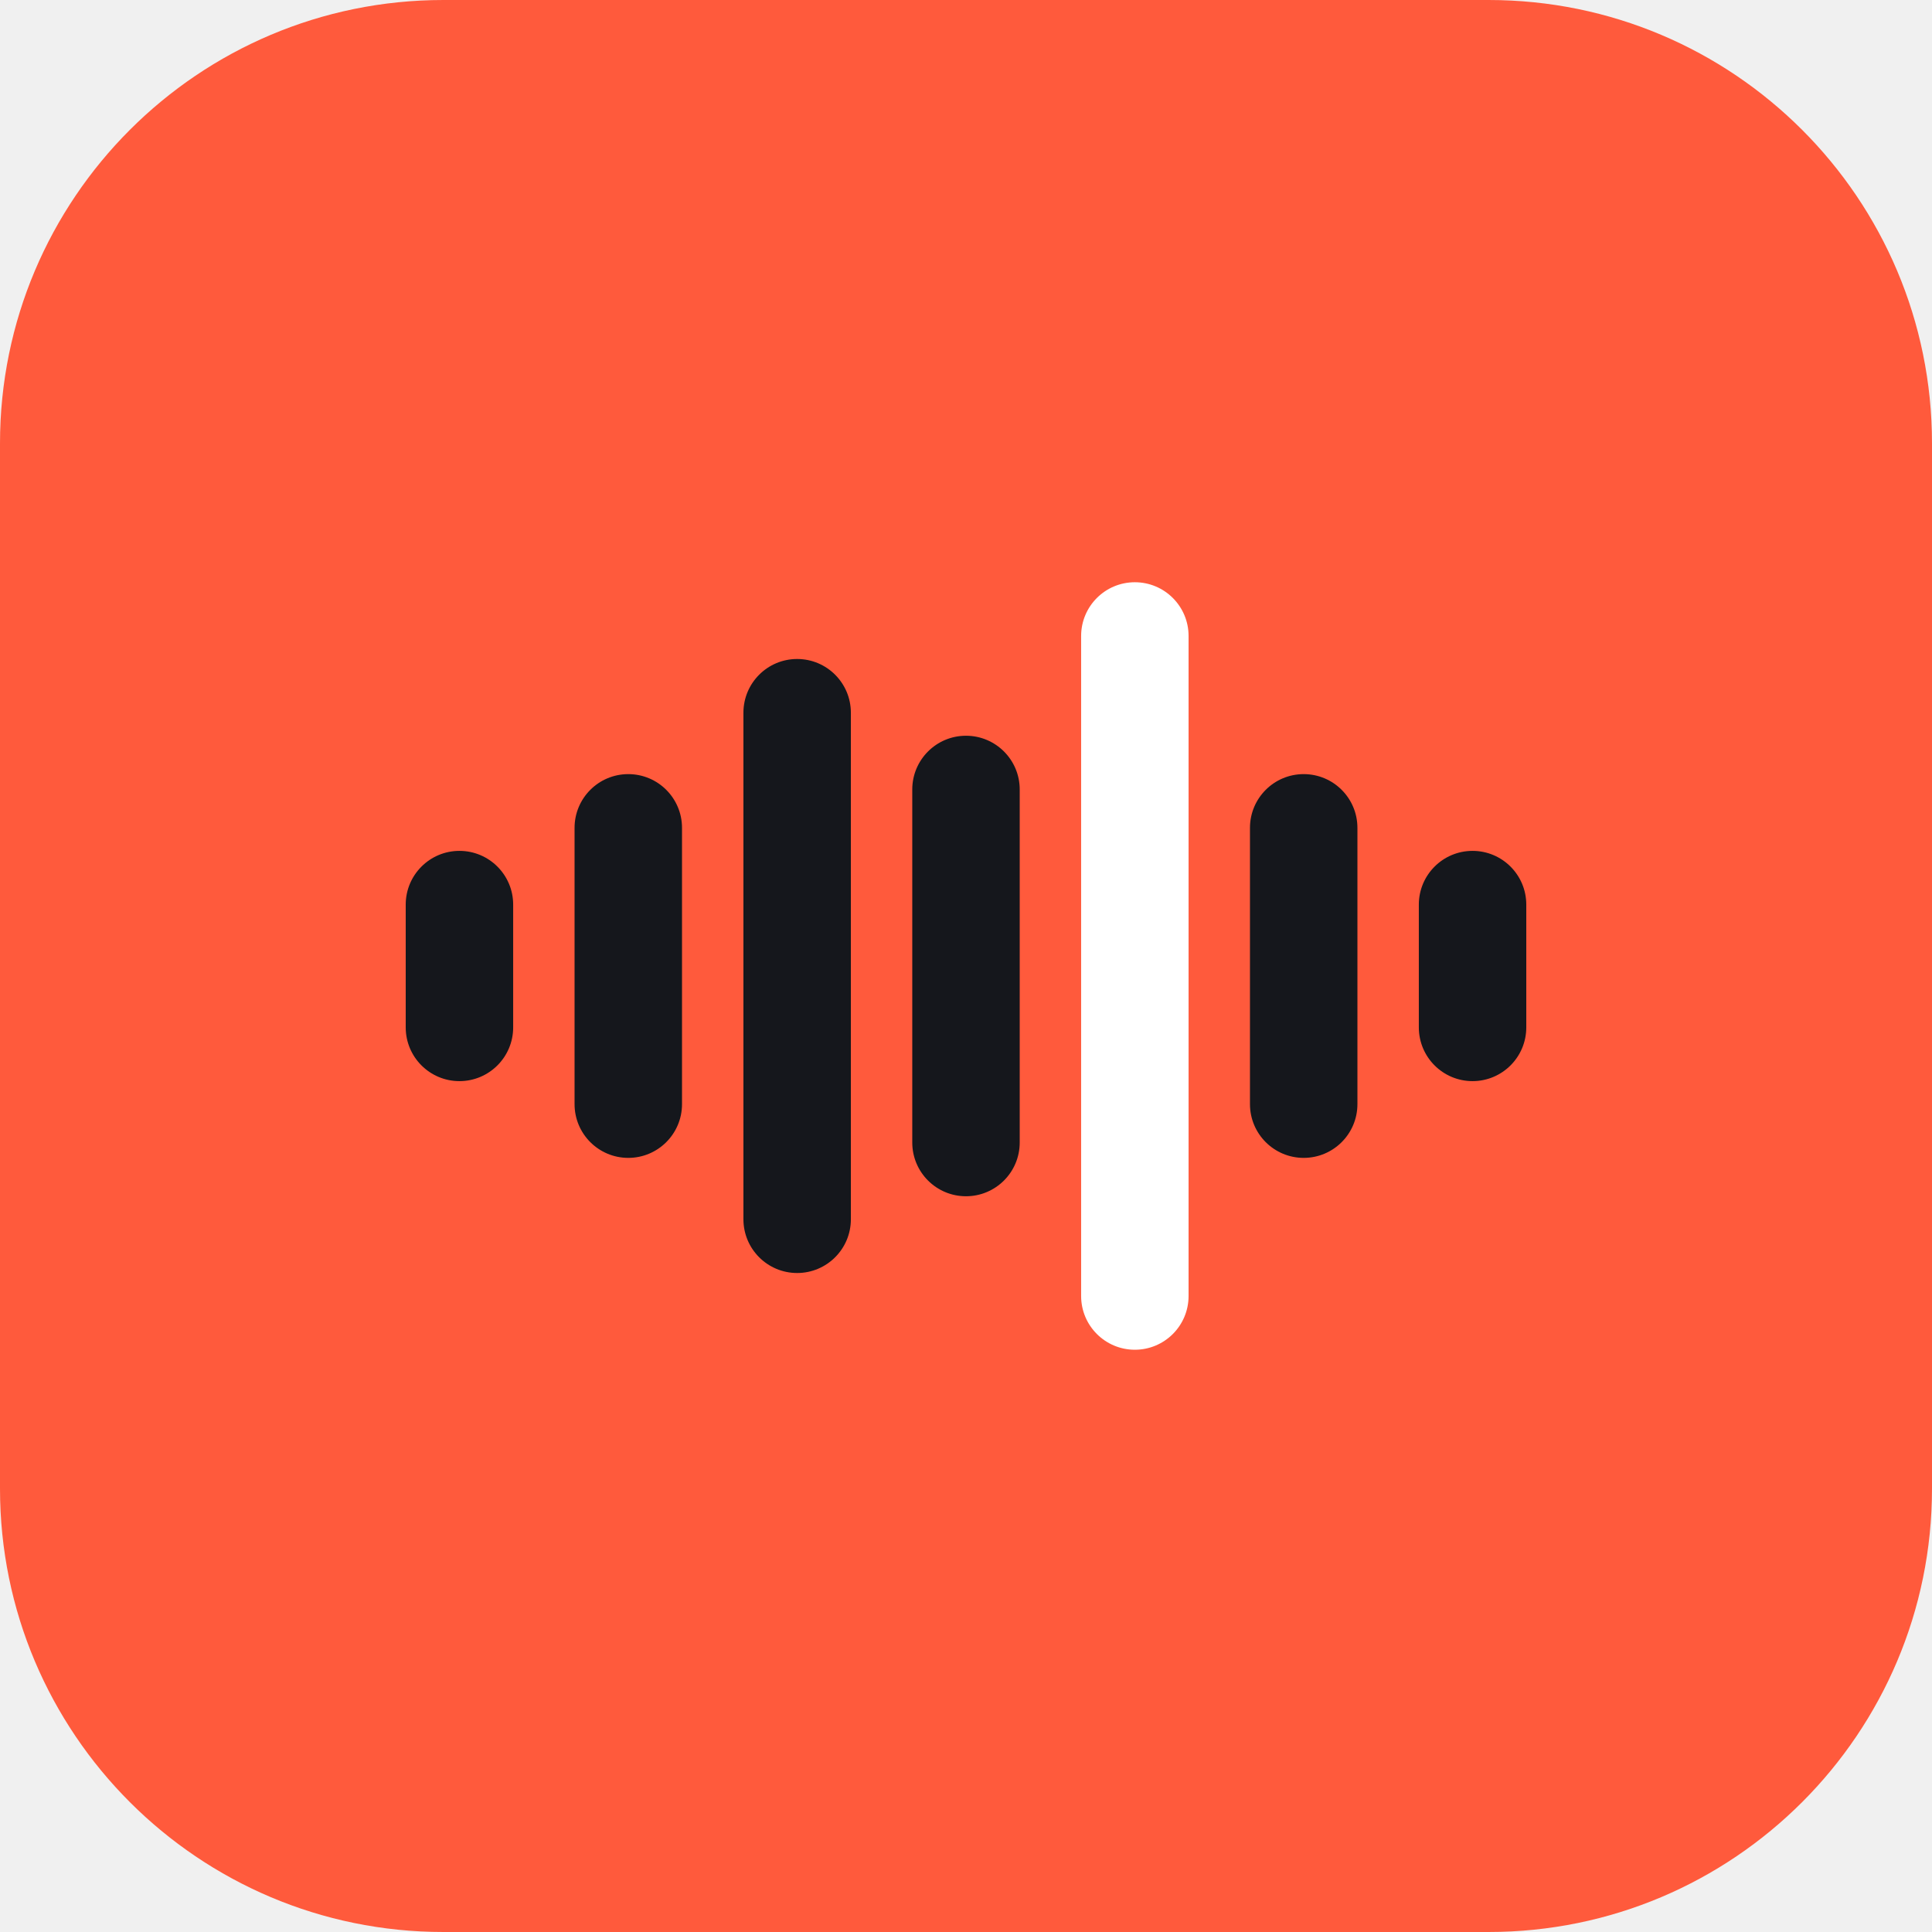
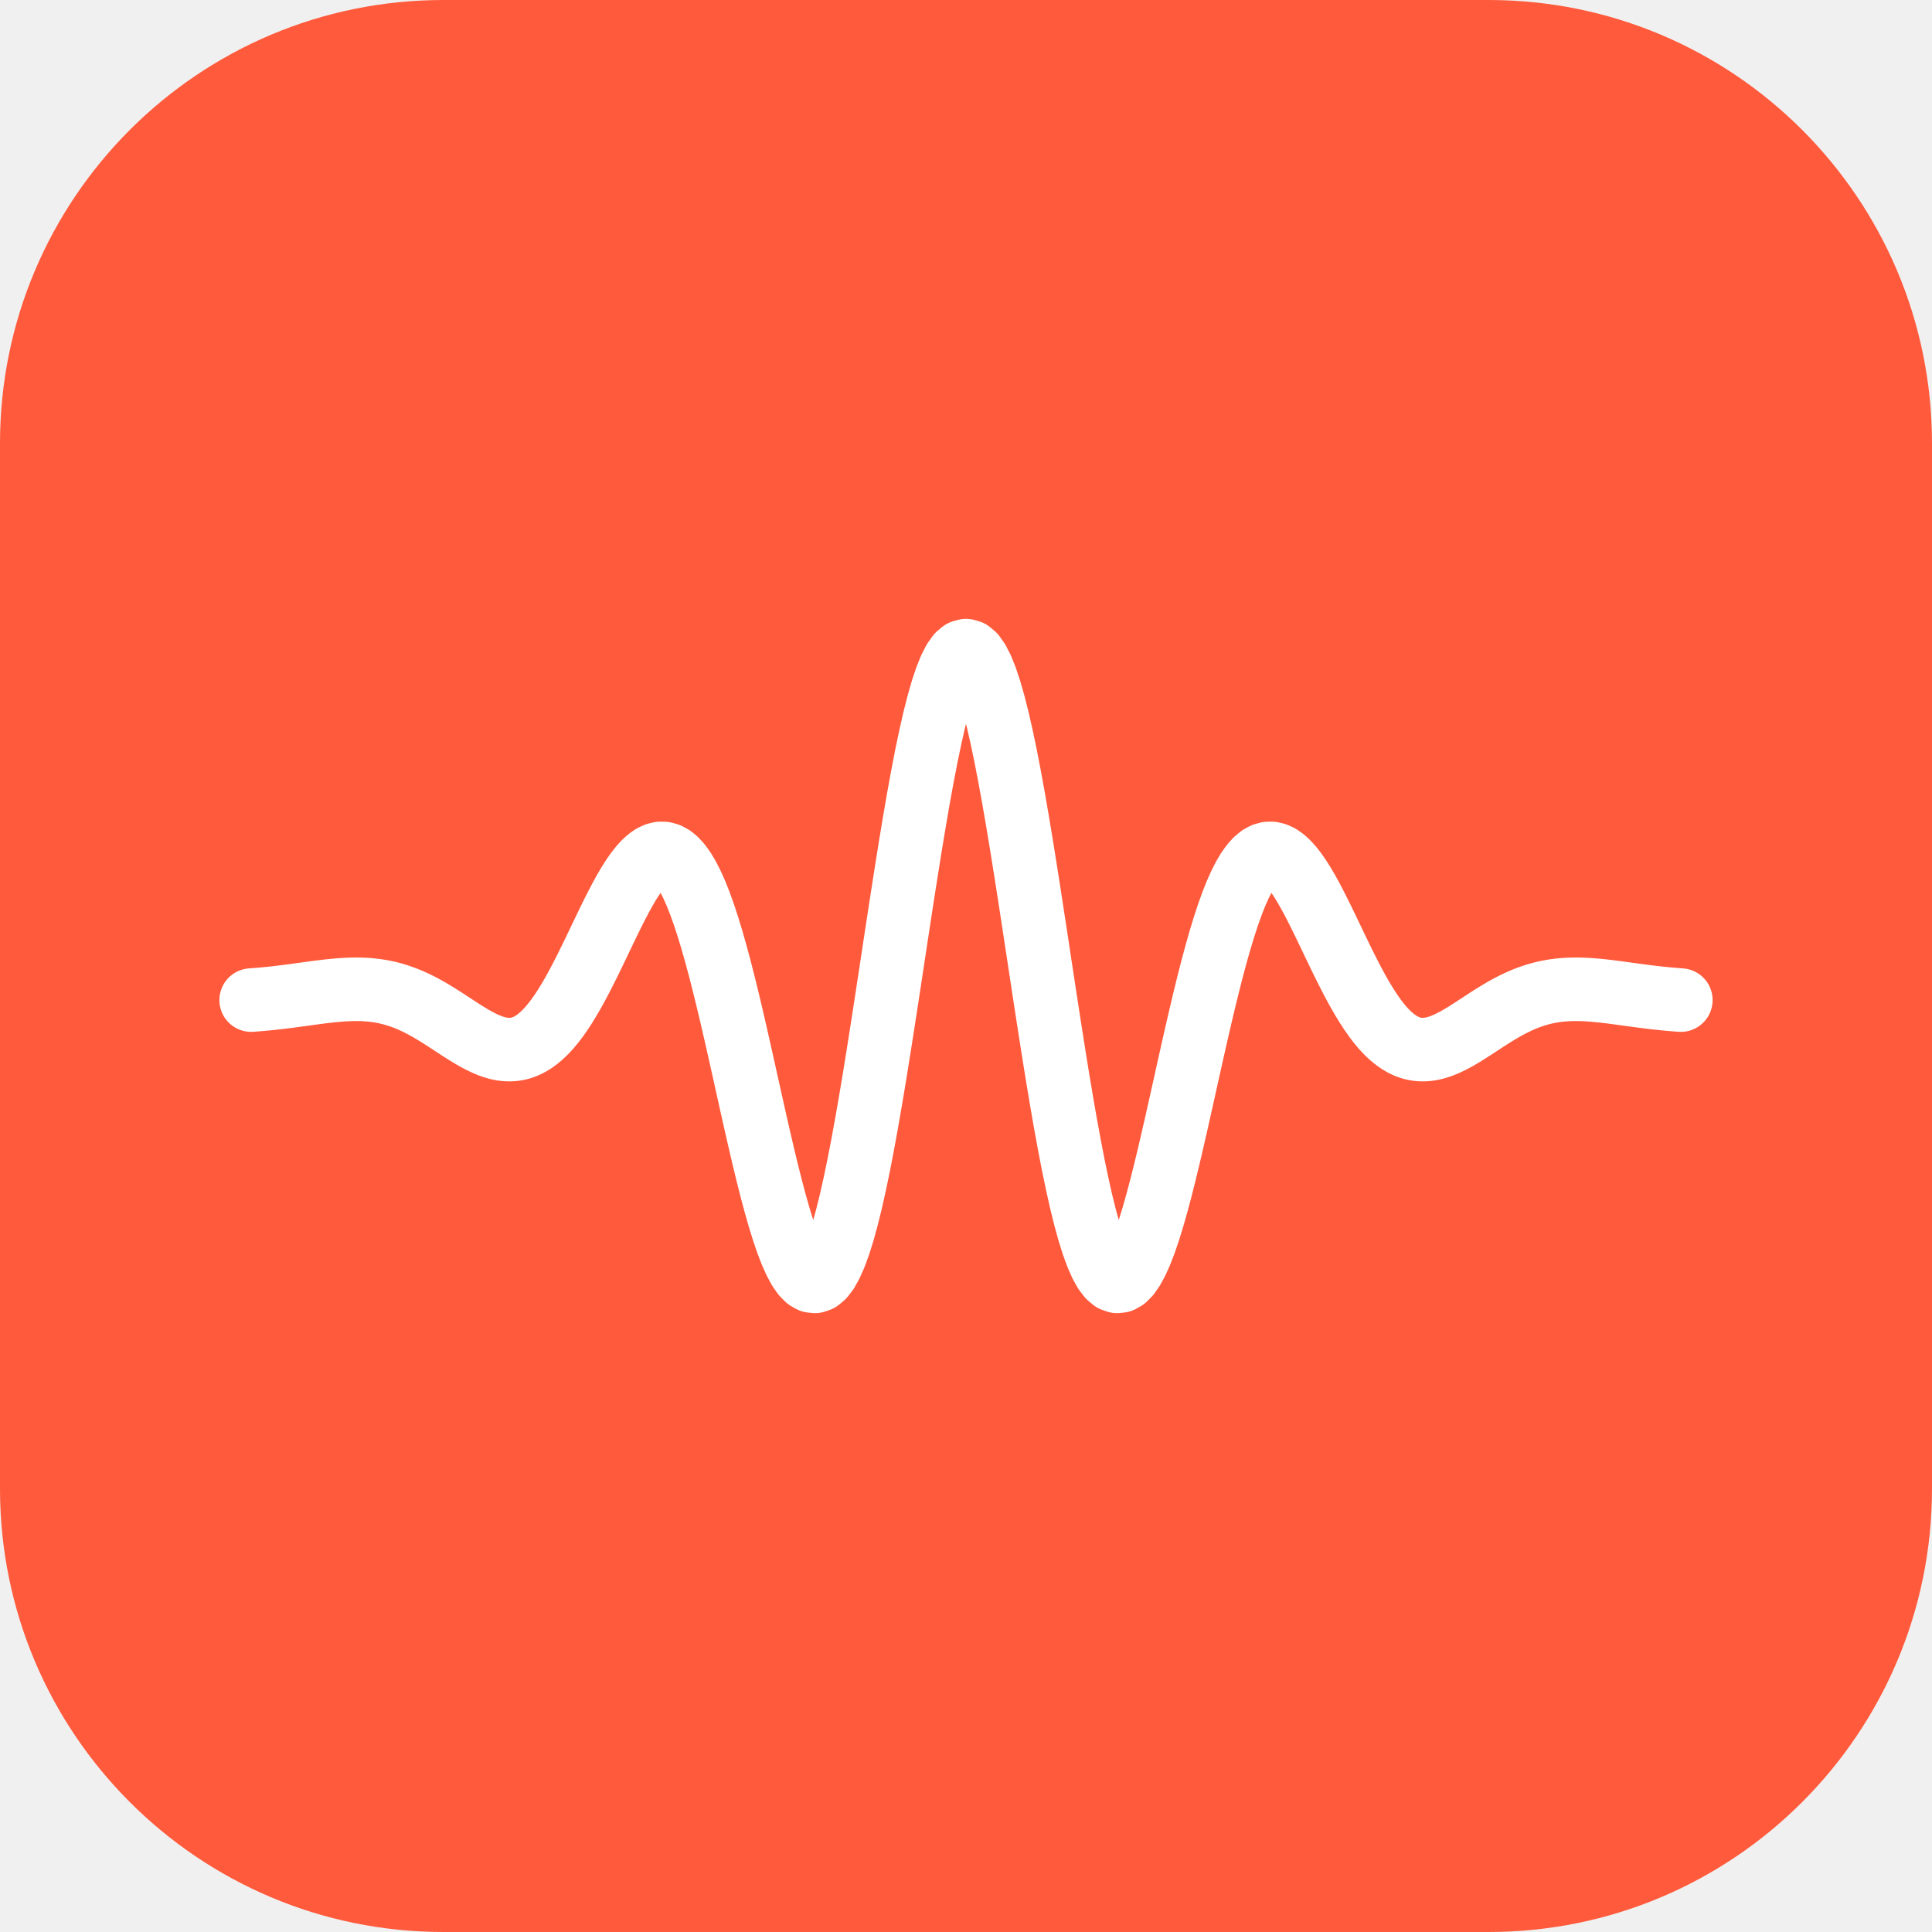
<svg xmlns="http://www.w3.org/2000/svg" viewBox="0 0 1024 1024" width="1024" height="1024" role="img" aria-label="HarmonicFitness">
  <rect width="1024" height="1024" rx="235" fill="#FF5A3C" />
-   <rect x="215.04" y="450.98" width="56.95" height="122.04" rx="28.48" fill="#15171C" />
-   <rect x="304.53" y="410.3" width="56.95" height="203.4" rx="28.48" fill="#15171C" />
-   <rect x="394.03" y="349.28" width="56.95" height="325.44" rx="28.48" fill="#15171C" />
-   <rect x="483.52" y="389.96" width="56.95" height="244.08" rx="28.48" fill="#15171C" />
-   <rect x="573.02" y="308.6" width="56.95" height="406.79" rx="28.48" fill="#FFFFFF" />
-   <rect x="662.51" y="410.3" width="56.95" height="203.4" rx="28.48" fill="#15171C" />
-   <rect x="752.01" y="450.98" width="56.95" height="122.04" rx="28.48" fill="#15171C" />
+   <path d="M133.12 530.07 L135.22 529.91 L137.33 529.74 L139.43 529.56 L141.54 529.36 L143.64 529.15 L145.75 528.92 L147.85 528.68 L149.96 528.42 L152.06 528.16 L154.17 527.89 L156.27 527.61 L158.38 527.32 L160.48 527.04 L162.59 526.75 L164.69 526.46 L166.8 526.17 L168.9 525.9 L171.01 525.63 L173.11 525.38 L175.22 525.15 L177.32 524.94 L179.43 524.75 L181.53 524.59 L183.64 524.47 L185.74 524.39 L187.85 524.34 L189.95 524.35 L192.06 524.4 L194.16 524.51 L196.27 524.67 L198.37 524.9 L200.48 525.19 L202.58 525.54 L204.69 525.97 L206.79 526.47 L208.9 527.04 L211 527.69 L213.11 528.41 L215.21 529.2 L217.32 530.07 L219.42 531.01 L221.53 532.02 L223.63 533.09 L225.74 534.23 L227.84 535.42 L229.94 536.67 L232.05 537.96 L234.15 539.28 L236.26 540.64 L238.36 542.01 L240.47 543.39 L242.57 544.77 L244.68 546.13 L246.78 547.46 L248.89 548.76 L250.99 550 L253.1 551.17 L255.2 552.26 L257.31 553.25 L259.41 554.13 L261.52 554.89 L263.62 555.5 L265.73 555.95 L267.83 556.23 L269.94 556.33 L272.04 556.23 L274.15 555.92 L276.25 555.4 L278.36 554.64 L280.46 553.64 L282.57 552.4 L284.67 550.91 L286.78 549.17 L288.88 547.18 L290.99 544.93 L293.09 542.43 L295.2 539.68 L297.3 536.7 L299.41 533.49 L301.51 530.07 L303.62 526.45 L305.72 522.64 L307.83 518.67 L309.93 514.56 L312.04 510.34 L314.14 506.03 L316.25 501.66 L318.35 497.26 L320.46 492.87 L322.56 488.51 L324.66 484.23 L326.77 480.06 L328.87 476.04 L330.98 472.21 L333.08 468.6 L335.19 465.26 L337.29 462.22 L339.4 459.52 L341.5 457.2 L343.61 455.29 L345.71 453.82 L347.82 452.83 L349.92 452.33 L352.03 452.37 L354.13 452.96 L356.24 454.12 L358.34 455.86 L360.45 458.19 L362.55 461.13 L364.66 464.67 L366.76 468.8 L368.87 473.53 L370.97 478.84 L373.08 484.71 L375.18 491.12 L377.29 498.04 L379.39 505.43 L381.5 513.26 L383.6 521.49 L385.71 530.07 L387.81 538.94 L389.92 548.06 L392.02 557.35 L394.13 566.77 L396.23 576.24 L398.34 585.7 L400.44 595.07 L402.55 604.29 L404.65 613.28 L406.76 621.97 L408.86 630.29 L410.97 638.18 L413.07 645.55 L415.18 652.35 L417.28 658.51 L419.38 663.96 L421.49 668.66 L423.59 672.55 L425.7 675.58 L427.8 677.72 L429.91 678.92 L432.01 679.16 L434.12 678.42 L436.22 676.67 L438.33 673.93 L440.43 670.17 L442.54 665.42 L444.64 659.68 L446.75 652.99 L448.85 645.36 L450.96 636.85 L453.06 627.5 L455.17 617.35 L457.27 606.48 L459.38 594.94 L461.48 582.82 L463.59 570.19 L465.69 557.12 L467.8 543.72 L469.9 530.07 L472.01 516.26 L474.11 502.39 L476.22 488.56 L478.32 474.87 L480.43 461.41 L482.53 448.28 L484.64 435.58 L486.74 423.39 L488.85 411.82 L490.95 400.93 L493.06 390.83 L495.16 381.57 L497.27 373.23 L499.37 365.87 L501.48 359.54 L503.58 354.3 L505.69 350.19 L507.79 347.22 L509.9 345.44 L512 344.84 L514.1 345.44 L516.21 347.22 L518.31 350.19 L520.42 354.3 L522.52 359.54 L524.63 365.87 L526.73 373.23 L528.84 381.57 L530.94 390.83 L533.05 400.93 L535.15 411.82 L537.26 423.39 L539.36 435.58 L541.47 448.28 L543.57 461.41 L545.68 474.87 L547.78 488.56 L549.89 502.39 L551.99 516.26 L554.1 530.07 L556.2 543.72 L558.31 557.12 L560.41 570.19 L562.52 582.82 L564.62 594.94 L566.73 606.48 L568.83 617.35 L570.94 627.5 L573.04 636.85 L575.15 645.36 L577.25 652.99 L579.36 659.68 L581.46 665.42 L583.57 670.17 L585.67 673.93 L587.78 676.67 L589.88 678.42 L591.99 679.16 L594.09 678.92 L596.2 677.72 L598.3 675.58 L600.41 672.55 L602.51 668.66 L604.62 663.96 L606.72 658.51 L608.82 652.35 L610.93 645.55 L613.03 638.18 L615.14 630.29 L617.24 621.97 L619.35 613.28 L621.45 604.29 L623.56 595.07 L625.66 585.7 L627.77 576.24 L629.87 566.77 L631.98 557.35 L634.08 548.06 L636.19 538.94 L638.29 530.07 L640.4 521.49 L642.5 513.26 L644.61 505.43 L646.71 498.04 L648.82 491.12 L650.92 484.71 L653.03 478.84 L655.13 473.53 L657.24 468.8 L659.34 464.67 L661.45 461.13 L663.55 458.19 L665.66 455.86 L667.76 454.12 L669.87 452.96 L671.97 452.37 L674.08 452.33 L676.18 452.83 L678.29 453.82 L680.39 455.29 L682.5 457.2 L684.6 459.52 L686.71 462.22 L688.81 465.26 L690.92 468.6 L693.02 472.21 L695.13 476.04 L697.23 480.06 L699.34 484.23 L701.44 488.51 L703.54 492.87 L705.65 497.26 L707.75 501.66 L709.86 506.03 L711.96 510.34 L714.07 514.56 L716.17 518.67 L718.28 522.64 L720.38 526.45 L722.49 530.07 L724.59 533.49 L726.7 536.7 L728.8 539.68 L730.91 542.43 L733.01 544.93 L735.12 547.18 L737.22 549.17 L739.33 550.91 L741.43 552.4 L743.54 553.64 L745.64 554.64 L747.75 555.4 L749.85 555.92 L751.96 556.23 L754.06 556.33 L756.17 556.23 L758.27 555.95 L760.38 555.5 L762.48 554.89 L764.59 554.13 L766.69 553.25 L768.8 552.26 L770.9 551.17 L773.01 550 L775.11 548.76 L777.22 547.46 L779.32 546.13 L781.43 544.77 L783.53 543.39 L785.64 542.01 L787.74 540.64 L789.85 539.28 L791.95 537.96 L794.06 536.67 L796.16 535.42 L798.26 534.23 L800.37 533.09 L802.47 532.02 L804.58 531.01 L806.68 530.07 L808.79 529.2 L810.89 528.41 L813 527.69 L815.1 527.04 L817.21 526.47 L819.31 525.97 L821.42 525.54 L823.52 525.19 L825.63 524.9 L827.73 524.67 L829.84 524.51 L831.94 524.4 L834.05 524.35 L836.15 524.34 L838.26 524.39 L840.36 524.47 L842.47 524.59 L844.57 524.75 L846.68 524.94 L848.78 525.15 L850.89 525.38 L852.99 525.63 L855.1 525.9 L857.2 526.17 L859.31 526.46 L861.41 526.75 L863.52 527.04 L865.62 527.32 L867.73 527.61 L869.83 527.89 L871.94 528.16 L874.04 528.42 L876.15 528.68 L878.25 528.92 L880.36 529.15 L882.46 529.36 L884.57 529.56 L886.67 529.74 L888.78 529.91 L890.88 530.07" fill="none" stroke="#FFFFFF" stroke-width="33.68" stroke-linecap="round" stroke-linejoin="round" />
</svg>
